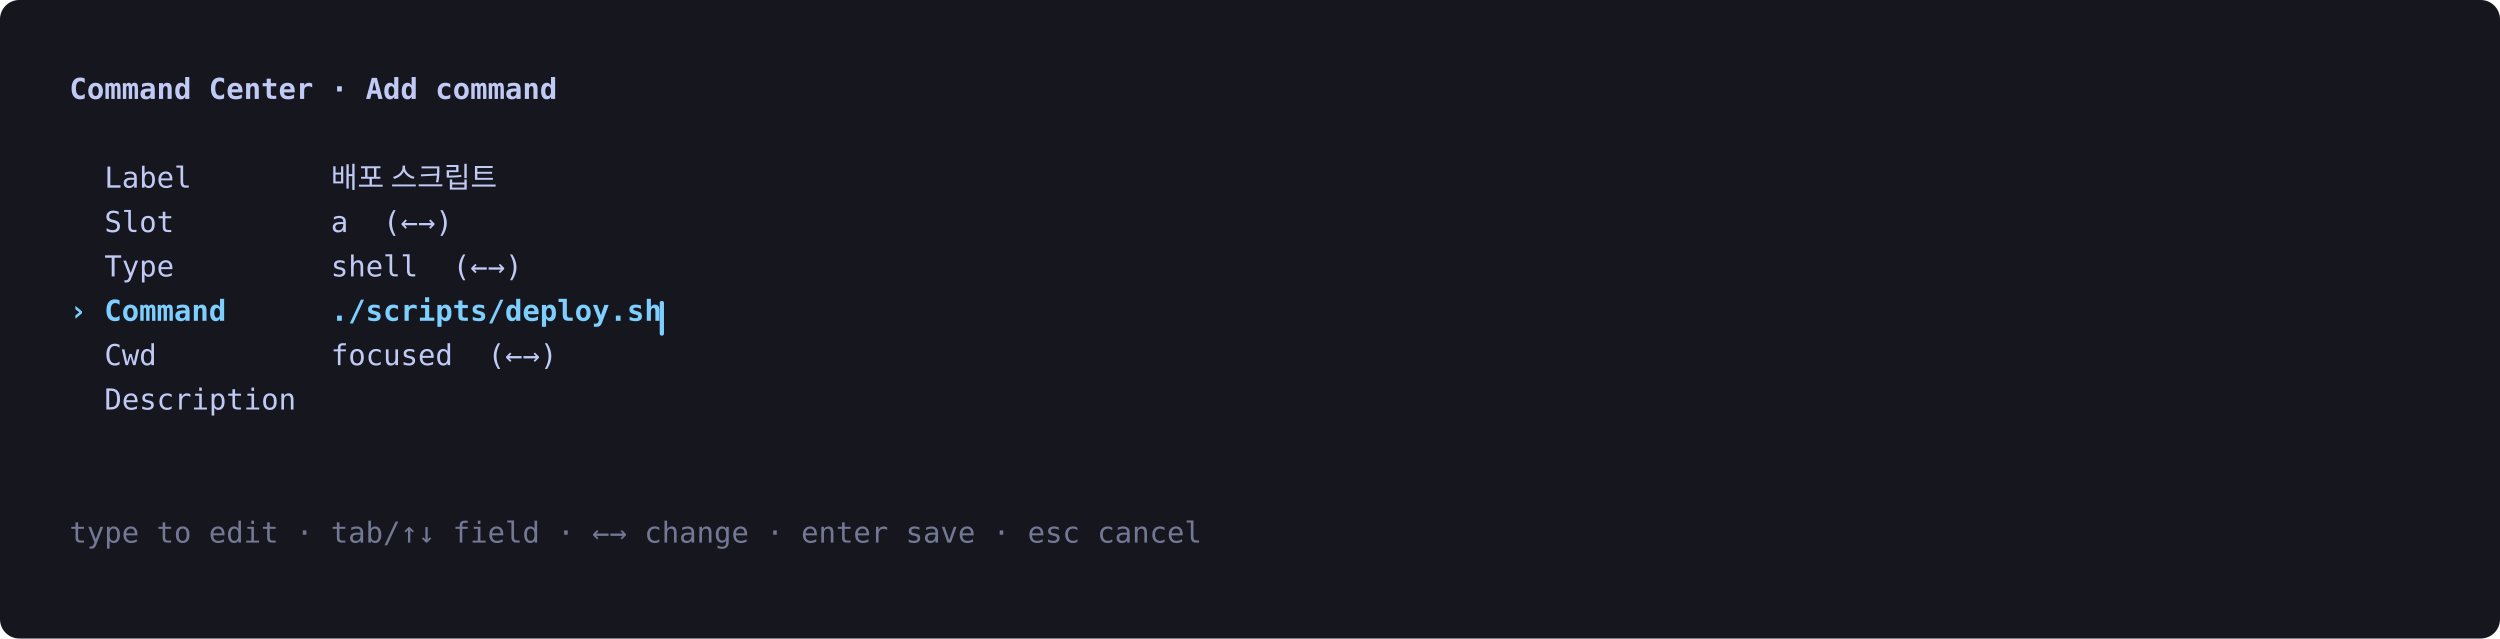
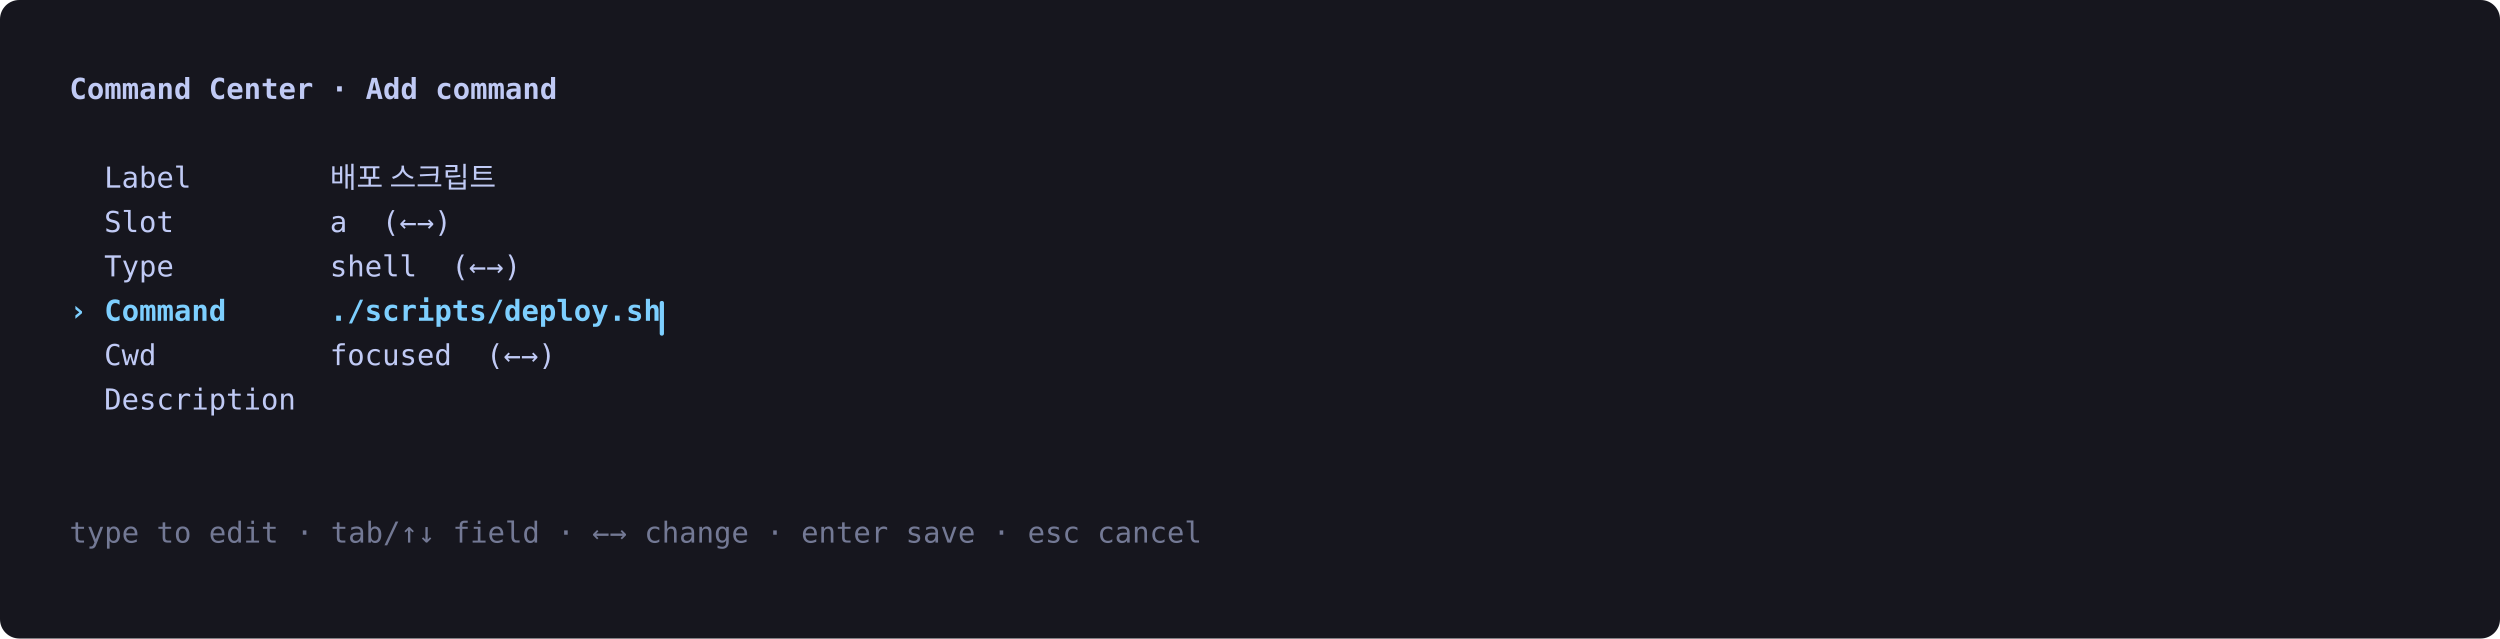
<svg xmlns="http://www.w3.org/2000/svg" width="1296" height="331" viewBox="0 0 1296 331" font-family="ui-monospace, SFMono-Regular, 'SF Mono', Menlo, Consolas, 'DejaVu Sans Mono', 'Apple SD Gothic Neo', monospace" font-size="15.0">
  <rect width="1296" height="331" rx="10.0" fill="#16161e" />
  <text x="36.00" y="51.30" fill="#c0caf5" font-weight="600" xml:space="preserve" textLength="252.00" lengthAdjust="spacingAndGlyphs">Command Center · Add command</text>
-   <text x="18.00" y="97.30" fill="#c0caf5" xml:space="preserve" textLength="270.00" lengthAdjust="spacingAndGlyphs">    Label        배포 스크립트</text>
-   <text x="18.00" y="120.30" fill="#c0caf5" xml:space="preserve" textLength="216.00" lengthAdjust="spacingAndGlyphs">    Slot         a  (←→)</text>
-   <text x="18.00" y="143.30" fill="#c0caf5" xml:space="preserve" textLength="252.00" lengthAdjust="spacingAndGlyphs">    Type         shell  (←→)</text>
-   <text x="36.00" y="166.30" fill="#7dcfff" font-weight="600" xml:space="preserve" textLength="306.00" lengthAdjust="spacingAndGlyphs">› Command      ./scripts/deploy.sh</text>
-   <text x="18.00" y="189.30" fill="#c0caf5" xml:space="preserve" textLength="270.00" lengthAdjust="spacingAndGlyphs">    Cwd          focused  (←→)</text>
-   <text x="18.00" y="212.30" fill="#c0caf5" xml:space="preserve" textLength="153.00" lengthAdjust="spacingAndGlyphs">    Description  </text>
+   <text x="54.00" y="97.30" fill="#c0caf5" xml:space="preserve" textLength="45.00" lengthAdjust="spacingAndGlyphs">Label</text>
+   <text x="171.00" y="97.30" fill="#c0caf5" xml:space="preserve" textLength="117.00" lengthAdjust="spacingAndGlyphs">배포 스크립트</text>
+   <text x="54.00" y="120.30" fill="#c0caf5" xml:space="preserve" textLength="36.00" lengthAdjust="spacingAndGlyphs">Slot</text>
+   <text x="171.00" y="120.30" fill="#c0caf5" xml:space="preserve" textLength="9.00" lengthAdjust="spacingAndGlyphs">a</text>
+   <text x="198.00" y="120.30" fill="#c0caf5" xml:space="preserve" textLength="36.00" lengthAdjust="spacingAndGlyphs">(←→)</text>
+   <text x="54.00" y="143.30" fill="#c0caf5" xml:space="preserve" textLength="36.00" lengthAdjust="spacingAndGlyphs">Type</text>
+   <text x="171.00" y="143.30" fill="#c0caf5" xml:space="preserve" textLength="45.00" lengthAdjust="spacingAndGlyphs">shell</text>
+   <text x="234.00" y="143.30" fill="#c0caf5" xml:space="preserve" textLength="36.00" lengthAdjust="spacingAndGlyphs">(←→)</text>
+   <text x="36.00" y="166.30" fill="#7dcfff" font-weight="600" xml:space="preserve" textLength="81.00" lengthAdjust="spacingAndGlyphs">› Command</text>
+   <text x="171.00" y="166.30" fill="#7dcfff" font-weight="600" xml:space="preserve" textLength="171.00" lengthAdjust="spacingAndGlyphs">./scripts/deploy.sh</text>
+   <text x="54.00" y="189.30" fill="#c0caf5" xml:space="preserve" textLength="27.00" lengthAdjust="spacingAndGlyphs">Cwd</text>
+   <text x="171.00" y="189.30" fill="#c0caf5" xml:space="preserve" textLength="63.00" lengthAdjust="spacingAndGlyphs">focused</text>
+   <text x="252.00" y="189.30" fill="#c0caf5" xml:space="preserve" textLength="36.00" lengthAdjust="spacingAndGlyphs">(←→)</text>
+   <text x="54.00" y="212.30" fill="#c0caf5" xml:space="preserve" textLength="99.00" lengthAdjust="spacingAndGlyphs">Description</text>
  <text x="36.00" y="281.30" fill="#c0caf5" opacity="0.55" xml:space="preserve" textLength="585.00" lengthAdjust="spacingAndGlyphs">type to edit · tab/↑↓ field · ←→ change · enter save · esc cancel</text>
  <rect x="342.00" y="156.00" width="2.2" height="18.0" rx="1" fill="#7dcfff" />
</svg>
